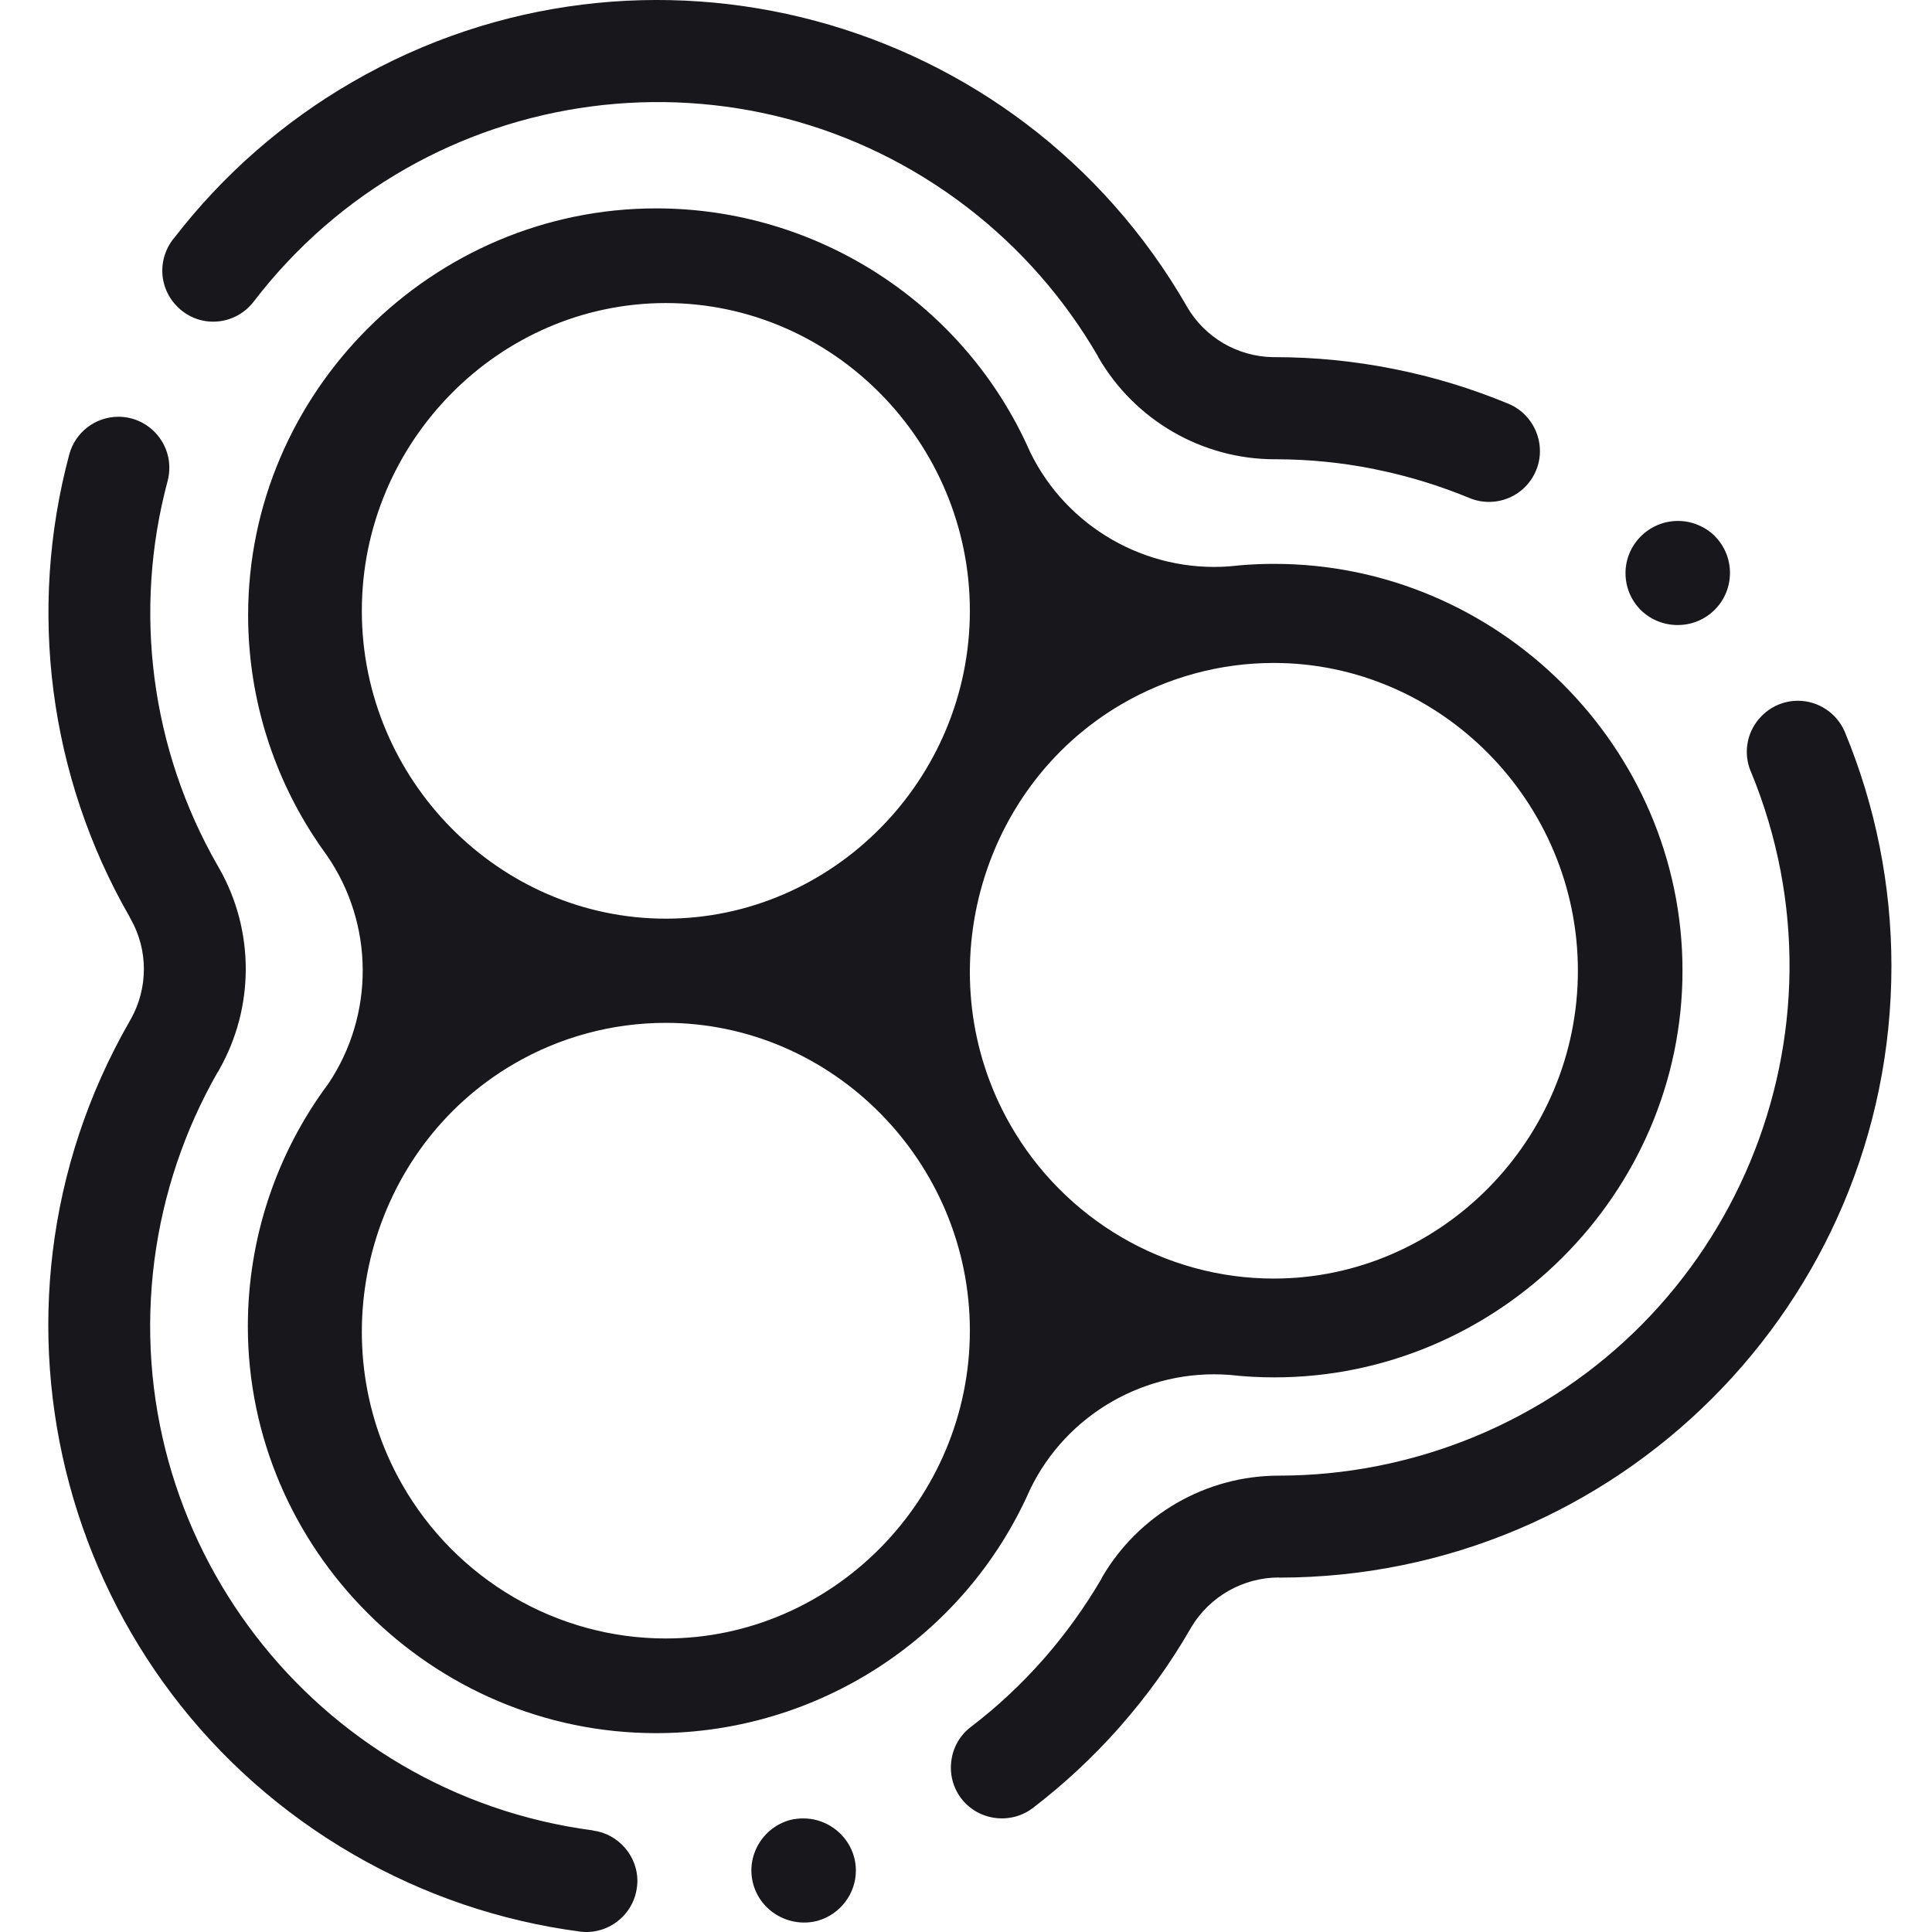
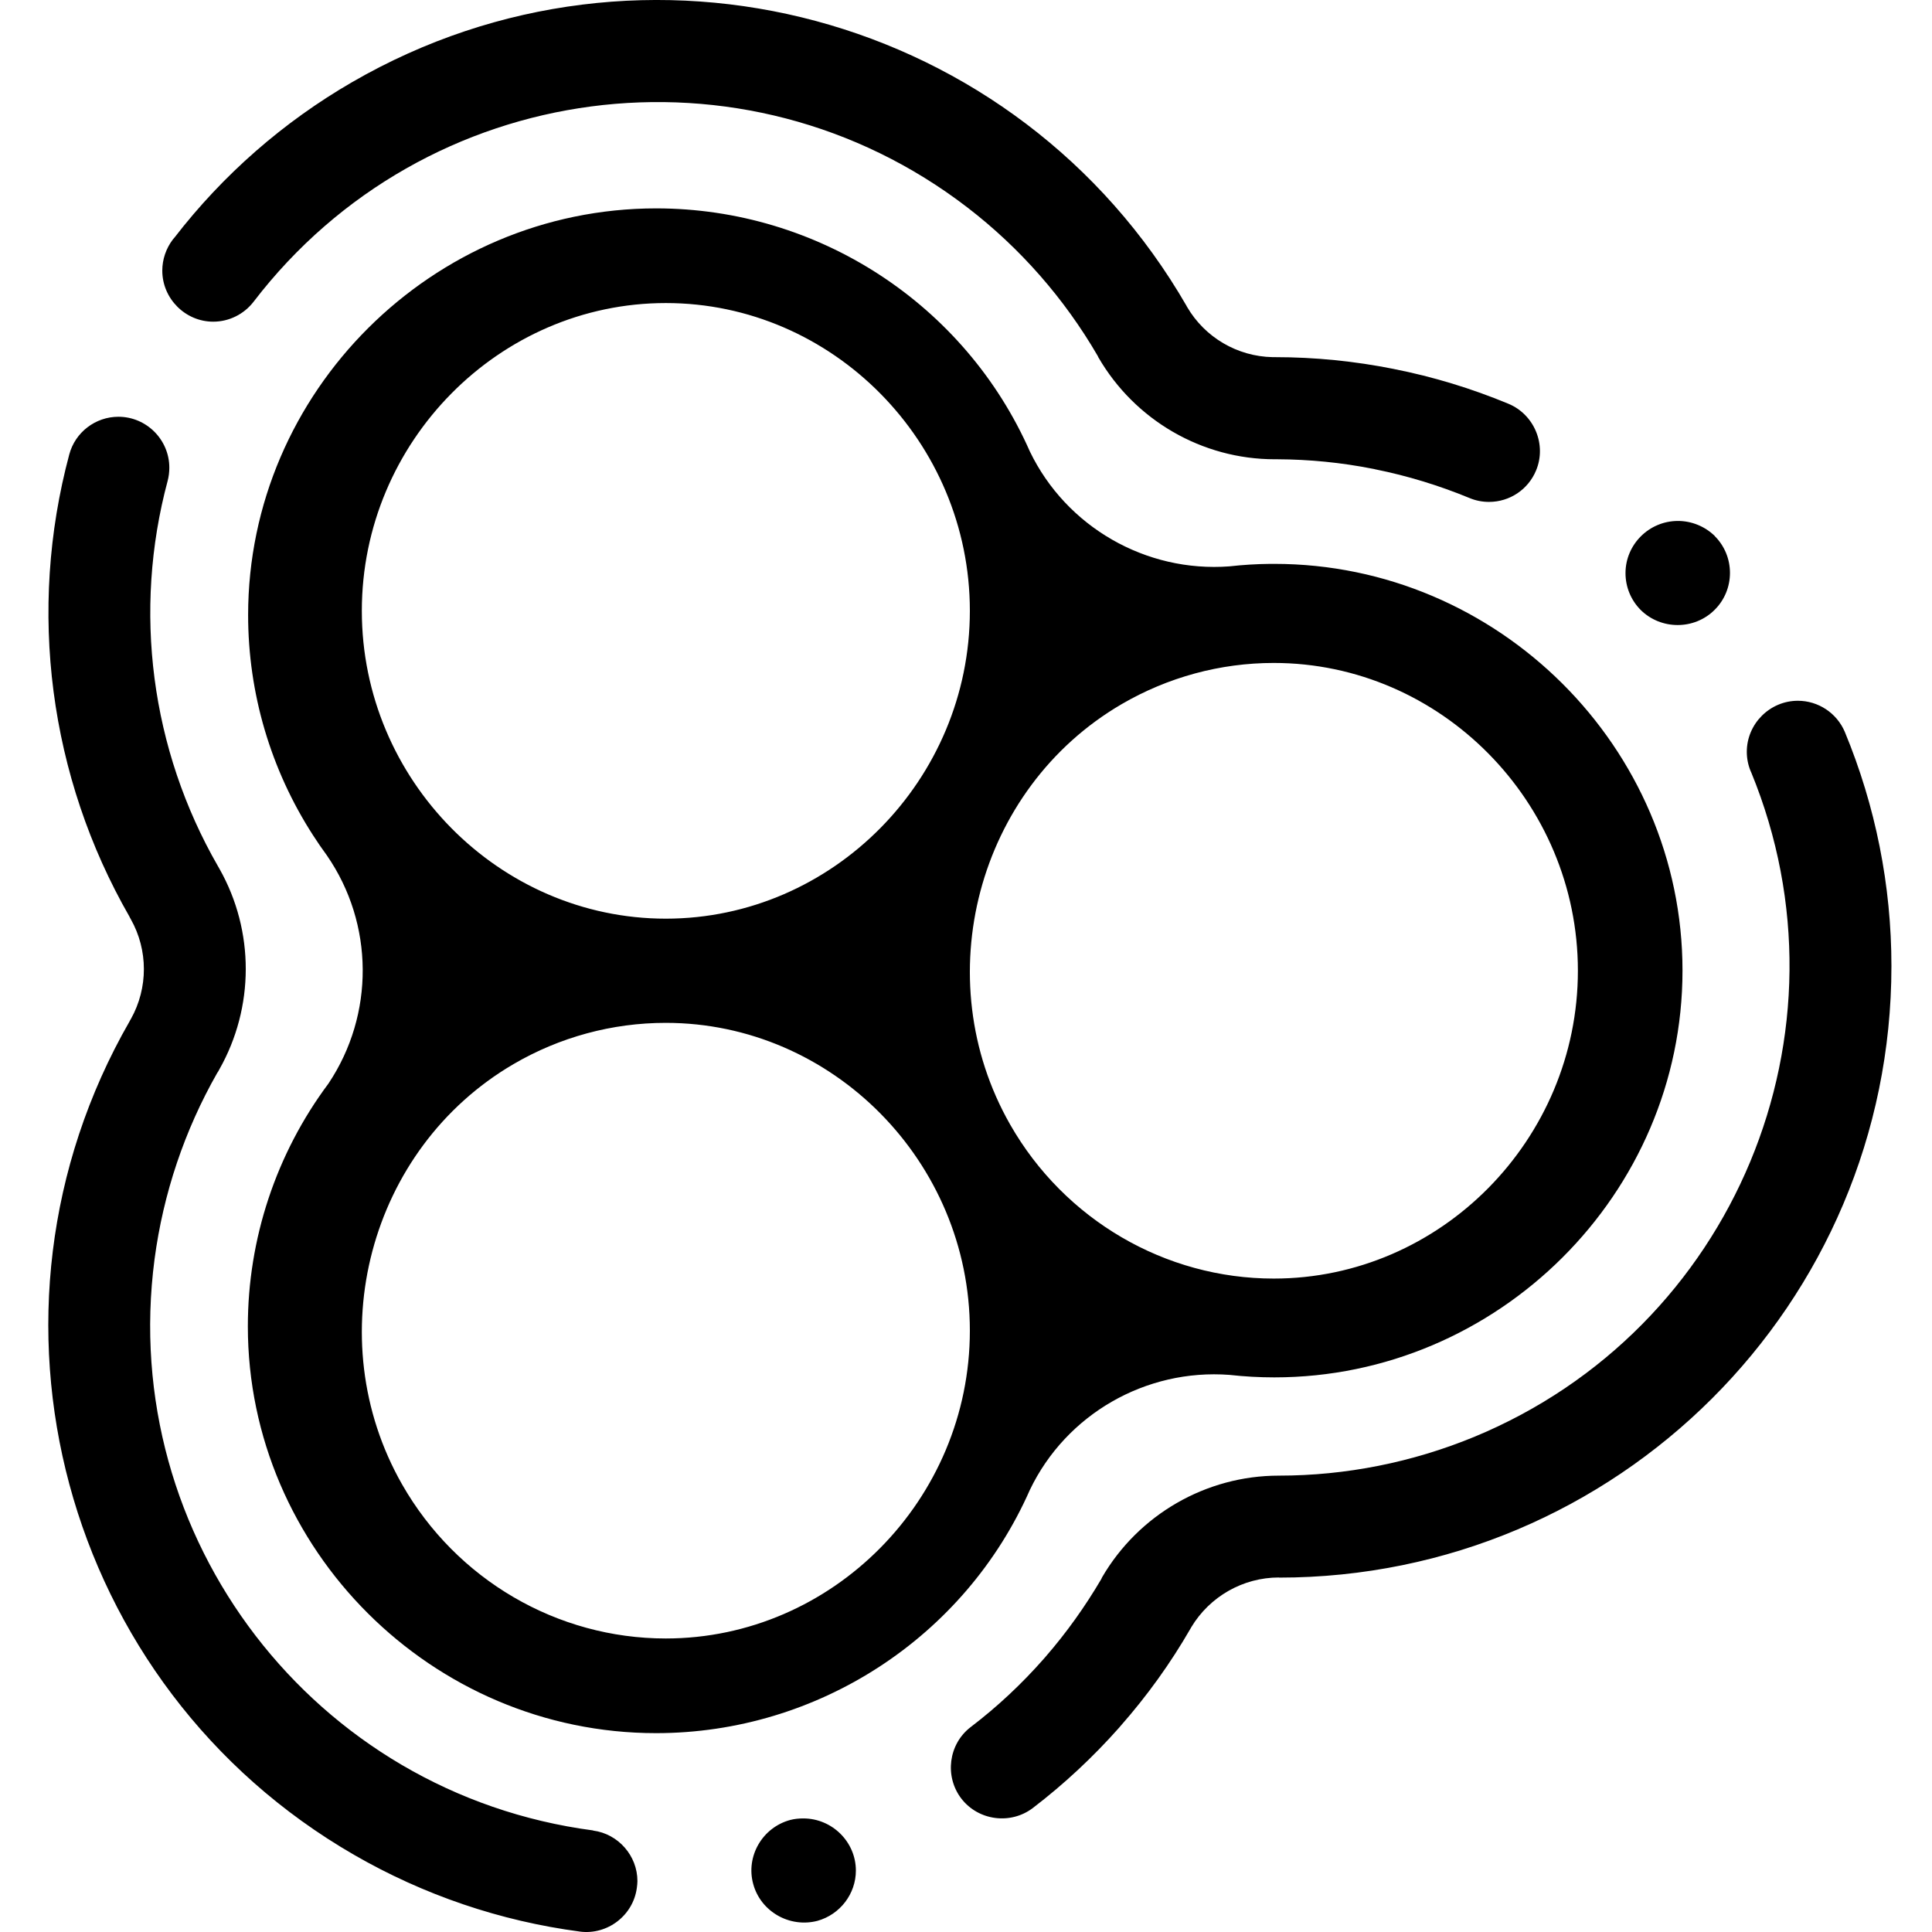
- <svg xmlns="http://www.w3.org/2000/svg" width="14" height="14" viewBox="0 0 14 14" fill="none">
-   <path fill-rule="evenodd" clip-rule="evenodd" d="M12.425 3.884C12.573 4.031 12.573 4.272 12.425 4.419C12.278 4.566 12.036 4.566 11.888 4.419C11.818 4.348 11.779 4.253 11.779 4.153C11.779 3.945 11.95 3.775 12.159 3.775C12.258 3.775 12.354 3.814 12.426 3.884L12.425 3.884ZM10.101 2.674C10.385 2.73 10.664 2.815 10.931 2.926C11.118 3.004 11.209 3.222 11.131 3.409C11.074 3.547 10.94 3.637 10.79 3.637C10.742 3.637 10.694 3.628 10.649 3.609H10.649C10.428 3.518 10.2 3.448 9.966 3.401C9.96 3.399 9.954 3.398 9.948 3.397C9.72 3.352 9.489 3.329 9.256 3.328H9.237C8.711 3.328 8.223 3.045 7.959 2.589C7.958 2.586 7.956 2.583 7.955 2.58C7.713 2.163 7.392 1.797 7.011 1.504C5.394 0.261 3.079 0.566 1.838 2.186C1.768 2.277 1.66 2.331 1.545 2.331C1.343 2.331 1.176 2.164 1.176 1.961C1.176 1.88 1.203 1.801 1.252 1.736C1.256 1.731 1.26 1.727 1.264 1.722C1.616 1.266 2.054 0.883 2.552 0.595C4.669 -0.63 7.376 0.097 8.599 2.218V2.219L8.602 2.224C8.731 2.445 8.966 2.583 9.222 2.588H9.238C9.528 2.588 9.817 2.617 10.102 2.674H10.101ZM0.939 7.401C0.942 7.395 0.945 7.389 0.949 7.383C1.074 7.159 1.074 6.885 0.948 6.661C0.944 6.655 0.941 6.648 0.938 6.642C0.356 5.628 0.199 4.423 0.502 3.293C0.545 3.132 0.692 3.02 0.858 3.02C1.061 3.02 1.227 3.186 1.227 3.389C1.227 3.421 1.223 3.453 1.215 3.484C0.962 4.426 1.093 5.431 1.579 6.276C1.583 6.283 1.587 6.29 1.591 6.297C1.845 6.747 1.844 7.3 1.589 7.75C1.585 7.758 1.58 7.767 1.574 7.775C1.337 8.191 1.183 8.649 1.12 9.124C0.854 11.145 2.277 12.998 4.298 13.264V13.265C4.48 13.289 4.619 13.447 4.619 13.631C4.619 13.647 4.617 13.663 4.615 13.679C4.589 13.88 4.402 14.023 4.202 13.997H4.203C3.626 13.921 3.07 13.732 2.566 13.441C0.45 12.22 -0.277 9.518 0.939 7.401ZM1.576 7.837C1.585 7.829 1.594 7.82 1.602 7.811L1.603 7.81C1.595 7.819 1.586 7.829 1.576 7.837ZM5.924 13.919C5.722 13.972 5.512 13.852 5.458 13.652C5.403 13.451 5.525 13.242 5.727 13.188C5.758 13.18 5.789 13.177 5.821 13.177C6.03 13.177 6.202 13.347 6.202 13.555C6.202 13.723 6.088 13.873 5.924 13.919H5.924ZM9.268 11.431C9.007 11.431 8.766 11.569 8.632 11.792C8.631 11.795 8.629 11.798 8.627 11.801C8.482 12.053 8.312 12.289 8.12 12.507C8.182 12.437 8.182 12.438 8.12 12.507C8.116 12.512 8.113 12.516 8.109 12.52C7.92 12.733 7.711 12.928 7.485 13.101C7.324 13.224 7.09 13.194 6.966 13.033C6.843 12.872 6.873 12.638 7.034 12.515C7.227 12.368 7.404 12.202 7.564 12.02C7.504 12.088 7.504 12.087 7.564 12.02C7.568 12.015 7.573 12.01 7.577 12.005C7.729 11.83 7.863 11.642 7.98 11.443C7.982 11.438 7.984 11.434 7.986 11.43C8.251 10.975 8.74 10.693 9.267 10.693C9.753 10.693 10.234 10.597 10.683 10.412C12.567 9.633 13.463 7.479 12.69 5.597C12.688 5.593 12.687 5.59 12.685 5.586C12.667 5.542 12.658 5.495 12.658 5.448C12.658 5.245 12.825 5.078 13.028 5.078C13.176 5.078 13.31 5.167 13.368 5.303C13.591 5.841 13.706 6.417 13.706 7C13.706 9.448 11.719 11.432 9.267 11.432L9.268 11.431ZM8.909 4.104C9.007 4.093 9.105 4.087 9.204 4.086C9.214 4.086 9.224 4.086 9.234 4.086C10.856 4.086 12.192 5.416 12.192 7.033C12.192 8.65 10.856 9.981 9.234 9.981C9.126 9.981 9.017 9.975 8.91 9.963C8.303 9.917 7.726 10.248 7.463 10.796C6.992 11.865 5.926 12.559 4.754 12.559C3.131 12.559 1.796 11.228 1.796 9.611C1.796 8.977 2.001 8.36 2.38 7.852C2.715 7.351 2.711 6.695 2.369 6.199C2.334 6.151 2.3 6.102 2.268 6.052C1.961 5.576 1.798 5.023 1.798 4.457C1.798 2.84 3.133 1.51 4.755 1.51C5.927 1.51 6.992 2.203 7.463 3.272C7.727 3.818 8.303 4.15 8.91 4.104H8.909ZM2.914 10.757C3.308 11.447 4.037 11.873 4.824 11.873C6.033 11.873 7.028 10.866 7.028 9.642C7.028 8.419 6.033 7.412 4.824 7.412C4.437 7.412 4.056 7.515 3.721 7.711C2.674 8.323 2.31 9.698 2.914 10.757ZM7.32 8.149C7.714 8.839 8.443 9.265 9.23 9.265C10.439 9.265 11.434 8.258 11.434 7.034C11.434 5.811 10.439 4.804 9.23 4.804C8.843 4.804 8.463 4.907 8.127 5.103C7.08 5.715 6.716 7.09 7.32 8.149ZM4.826 6.657C6.034 6.656 7.028 5.65 7.028 4.426C7.028 3.203 6.034 2.196 4.825 2.196C3.616 2.196 2.622 3.203 2.622 4.426C2.622 4.427 2.622 4.427 2.622 4.427C2.622 5.65 3.617 6.657 4.825 6.657C4.825 6.657 4.826 6.657 4.826 6.657Z" fill="#18181C" />
+ <svg xmlns="http://www.w3.org/2000/svg" width="100%" height="100%" viewBox="0 0 14 14" fill="none">
+   <path fill-rule="evenodd" clip-rule="evenodd" d="M12.425 3.884C12.573 4.031 12.573 4.272 12.425 4.419C12.278 4.566 12.036 4.566 11.888 4.419C11.818 4.348 11.779 4.253 11.779 4.153C11.779 3.945 11.95 3.775 12.159 3.775C12.258 3.775 12.354 3.814 12.426 3.884L12.425 3.884ZM10.101 2.674C10.385 2.73 10.664 2.815 10.931 2.926C11.118 3.004 11.209 3.222 11.131 3.409C11.074 3.547 10.94 3.637 10.79 3.637C10.742 3.637 10.694 3.628 10.649 3.609H10.649C10.428 3.518 10.2 3.448 9.966 3.401C9.96 3.399 9.954 3.398 9.948 3.397C9.72 3.352 9.489 3.329 9.256 3.328H9.237C8.711 3.328 8.223 3.045 7.959 2.589C7.958 2.586 7.956 2.583 7.955 2.58C7.713 2.163 7.392 1.797 7.011 1.504C5.394 0.261 3.079 0.566 1.838 2.186C1.768 2.277 1.66 2.331 1.545 2.331C1.343 2.331 1.176 2.164 1.176 1.961C1.176 1.88 1.203 1.801 1.252 1.736C1.256 1.731 1.26 1.727 1.264 1.722C1.616 1.266 2.054 0.883 2.552 0.595C4.669 -0.63 7.376 0.097 8.599 2.218V2.219L8.602 2.224C8.731 2.445 8.966 2.583 9.222 2.588H9.238C9.528 2.588 9.817 2.617 10.102 2.674H10.101ZM0.939 7.401C0.942 7.395 0.945 7.389 0.949 7.383C1.074 7.159 1.074 6.885 0.948 6.661C0.944 6.655 0.941 6.648 0.938 6.642C0.356 5.628 0.199 4.423 0.502 3.293C0.545 3.132 0.692 3.02 0.858 3.02C1.061 3.02 1.227 3.186 1.227 3.389C1.227 3.421 1.223 3.453 1.215 3.484C0.962 4.426 1.093 5.431 1.579 6.276C1.583 6.283 1.587 6.29 1.591 6.297C1.845 6.747 1.844 7.3 1.589 7.75C1.585 7.758 1.58 7.767 1.574 7.775C1.337 8.191 1.183 8.649 1.12 9.124C0.854 11.145 2.277 12.998 4.298 13.264V13.265C4.48 13.289 4.619 13.447 4.619 13.631C4.619 13.647 4.617 13.663 4.615 13.679C4.589 13.88 4.402 14.023 4.202 13.997H4.203C3.626 13.921 3.07 13.732 2.566 13.441C0.45 12.22 -0.277 9.518 0.939 7.401ZM1.576 7.837C1.585 7.829 1.594 7.82 1.602 7.811L1.603 7.81C1.595 7.819 1.586 7.829 1.576 7.837ZM5.924 13.919C5.722 13.972 5.512 13.852 5.458 13.652C5.403 13.451 5.525 13.242 5.727 13.188C5.758 13.18 5.789 13.177 5.821 13.177C6.03 13.177 6.202 13.347 6.202 13.555C6.202 13.723 6.088 13.873 5.924 13.919H5.924ZM9.268 11.431C9.007 11.431 8.766 11.569 8.632 11.792C8.631 11.795 8.629 11.798 8.627 11.801C8.482 12.053 8.312 12.289 8.12 12.507C8.182 12.437 8.182 12.438 8.12 12.507C8.116 12.512 8.113 12.516 8.109 12.52C7.92 12.733 7.711 12.928 7.485 13.101C7.324 13.224 7.09 13.194 6.966 13.033C6.843 12.872 6.873 12.638 7.034 12.515C7.227 12.368 7.404 12.202 7.564 12.02C7.504 12.088 7.504 12.087 7.564 12.02C7.568 12.015 7.573 12.01 7.577 12.005C7.729 11.83 7.863 11.642 7.98 11.443C7.982 11.438 7.984 11.434 7.986 11.43C8.251 10.975 8.74 10.693 9.267 10.693C9.753 10.693 10.234 10.597 10.683 10.412C12.567 9.633 13.463 7.479 12.69 5.597C12.688 5.593 12.687 5.59 12.685 5.586C12.667 5.542 12.658 5.495 12.658 5.448C12.658 5.245 12.825 5.078 13.028 5.078C13.176 5.078 13.31 5.167 13.368 5.303C13.591 5.841 13.706 6.417 13.706 7C13.706 9.448 11.719 11.432 9.267 11.432L9.268 11.431ZM8.909 4.104C9.007 4.093 9.105 4.087 9.204 4.086C9.214 4.086 9.224 4.086 9.234 4.086C10.856 4.086 12.192 5.416 12.192 7.033C12.192 8.65 10.856 9.981 9.234 9.981C9.126 9.981 9.017 9.975 8.91 9.963C8.303 9.917 7.726 10.248 7.463 10.796C6.992 11.865 5.926 12.559 4.754 12.559C3.131 12.559 1.796 11.228 1.796 9.611C1.796 8.977 2.001 8.36 2.38 7.852C2.715 7.351 2.711 6.695 2.369 6.199C2.334 6.151 2.3 6.102 2.268 6.052C1.961 5.576 1.798 5.023 1.798 4.457C1.798 2.84 3.133 1.51 4.755 1.51C5.927 1.51 6.992 2.203 7.463 3.272C7.727 3.818 8.303 4.15 8.91 4.104H8.909ZM2.914 10.757C3.308 11.447 4.037 11.873 4.824 11.873C6.033 11.873 7.028 10.866 7.028 9.642C7.028 8.419 6.033 7.412 4.824 7.412C4.437 7.412 4.056 7.515 3.721 7.711C2.674 8.323 2.31 9.698 2.914 10.757ZM7.32 8.149C7.714 8.839 8.443 9.265 9.23 9.265C10.439 9.265 11.434 8.258 11.434 7.034C11.434 5.811 10.439 4.804 9.23 4.804C8.843 4.804 8.463 4.907 8.127 5.103C7.08 5.715 6.716 7.09 7.32 8.149ZM4.826 6.657C6.034 6.656 7.028 5.65 7.028 4.426C7.028 3.203 6.034 2.196 4.825 2.196C3.616 2.196 2.622 3.203 2.622 4.426C2.622 4.427 2.622 4.427 2.622 4.427C2.622 5.65 3.617 6.657 4.825 6.657C4.825 6.657 4.826 6.657 4.826 6.657Z" fill="currentColor" />
</svg>
